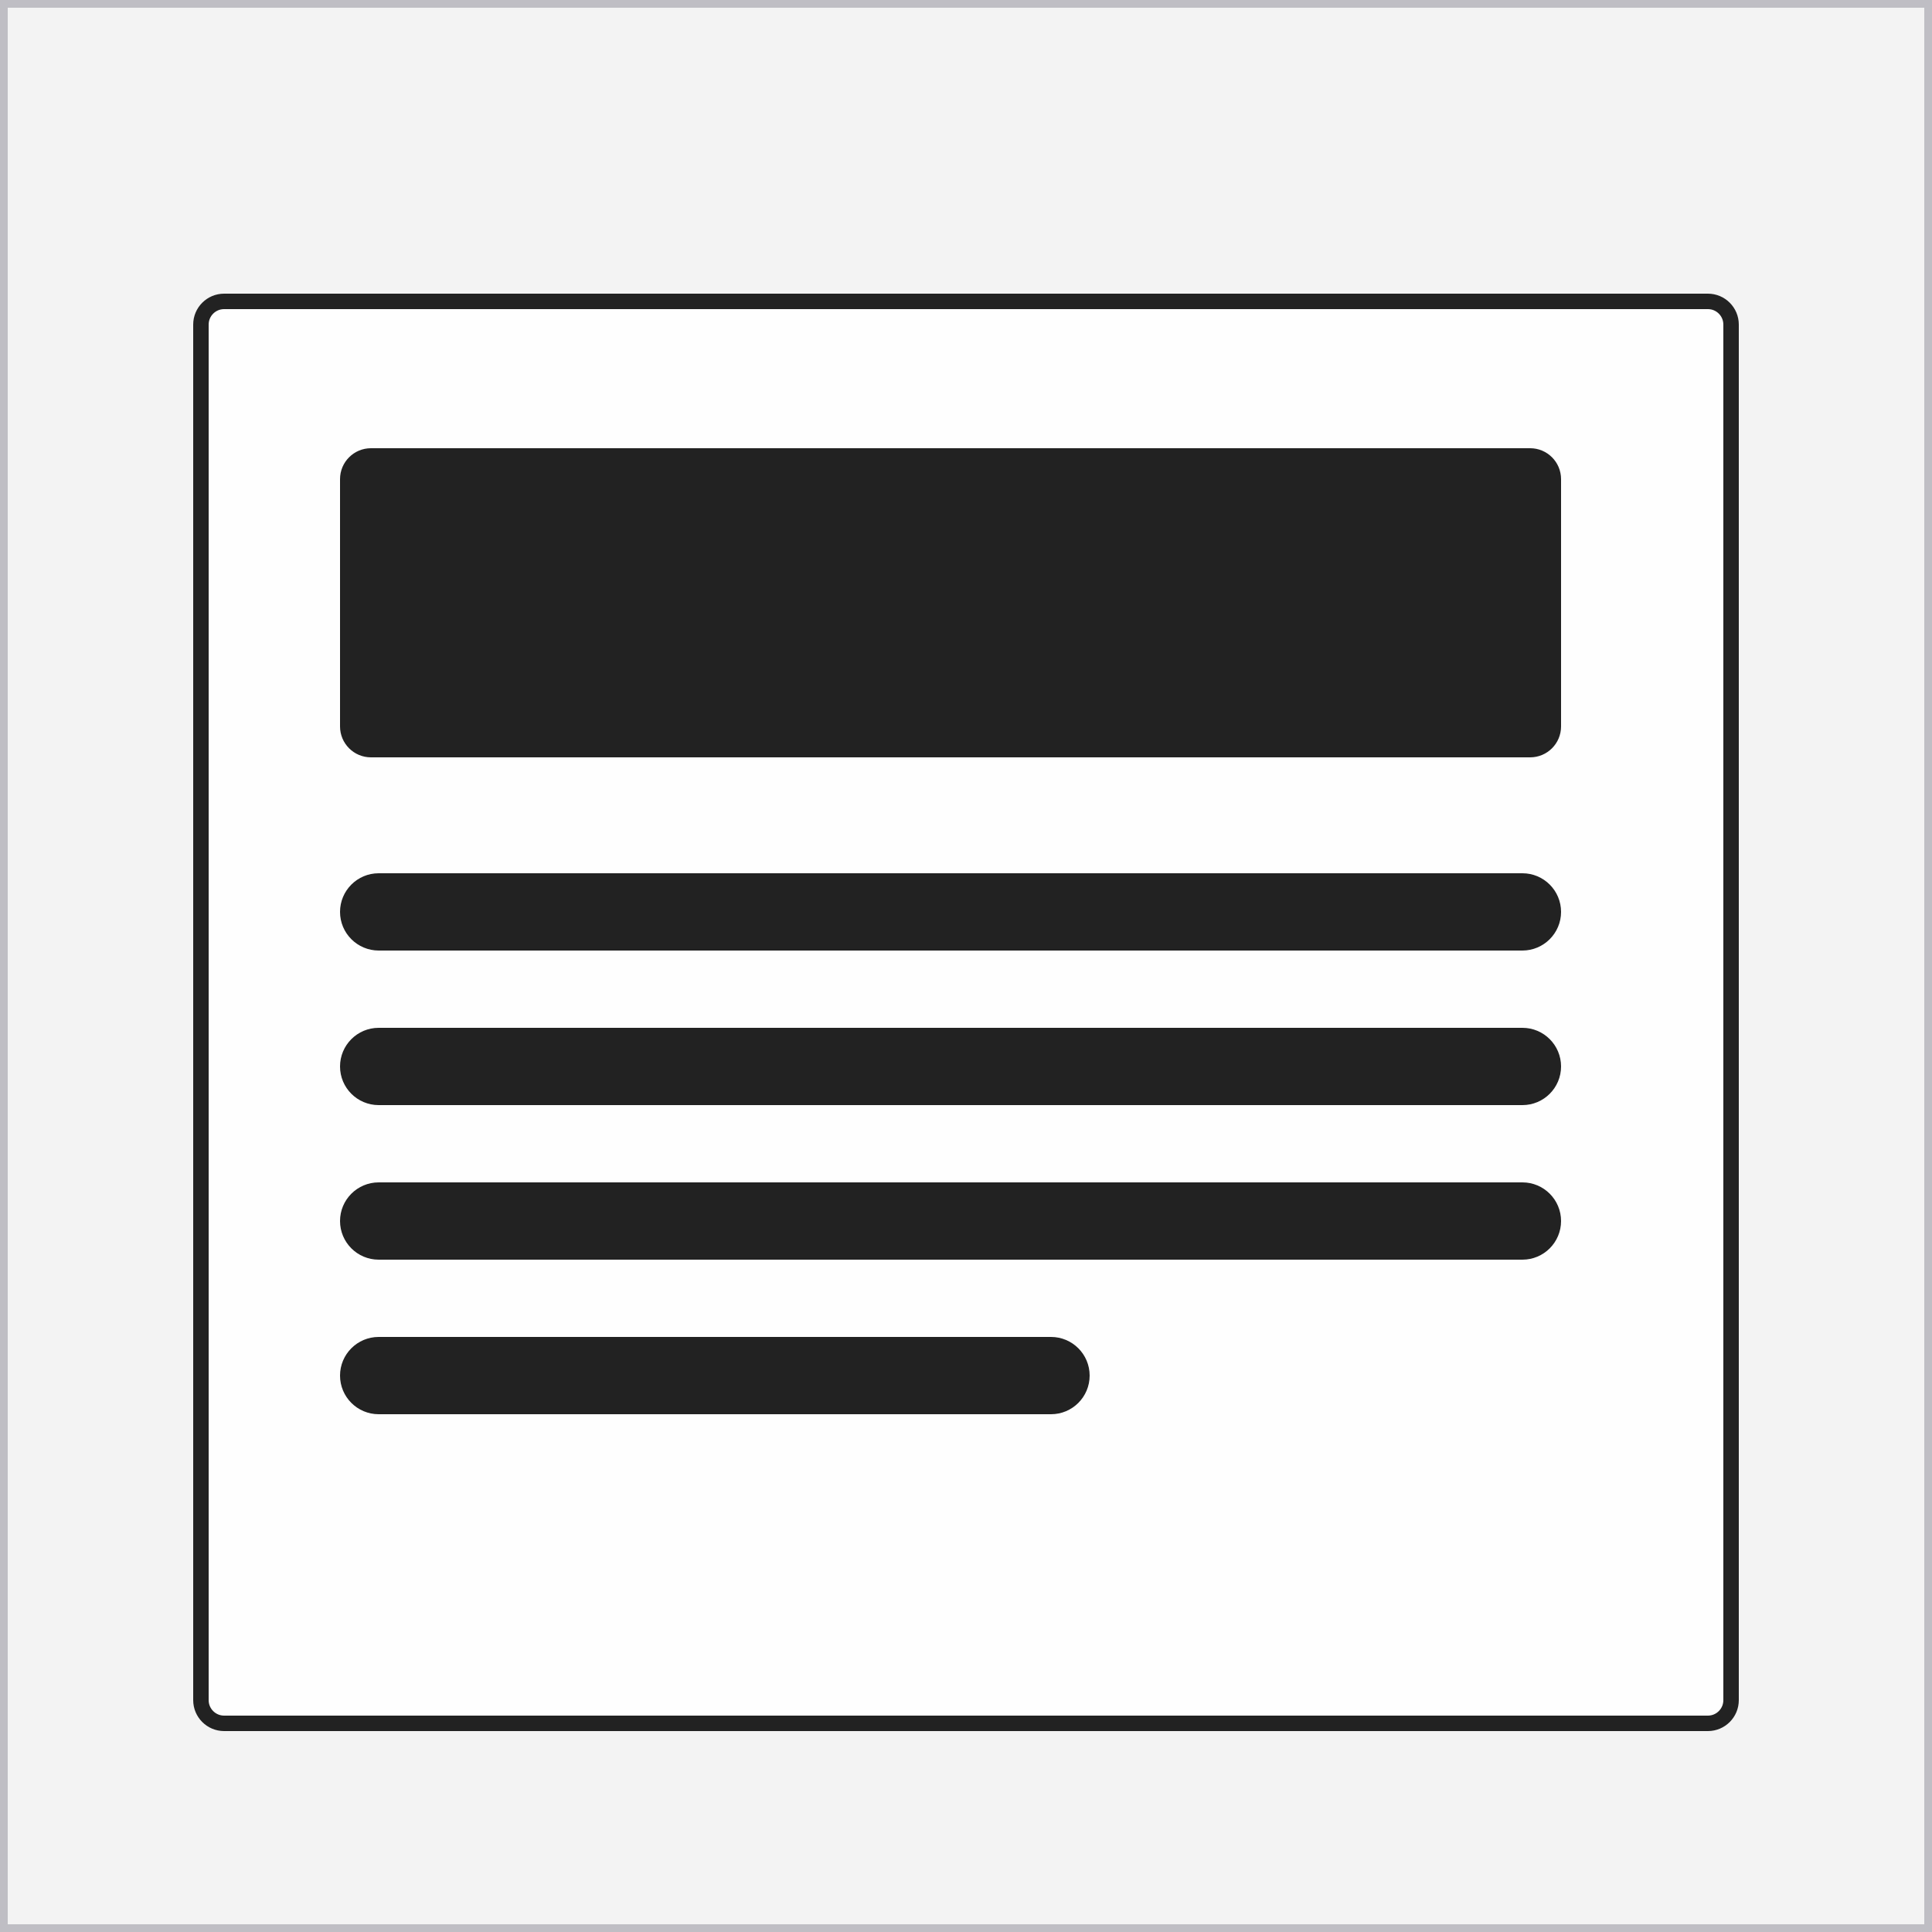
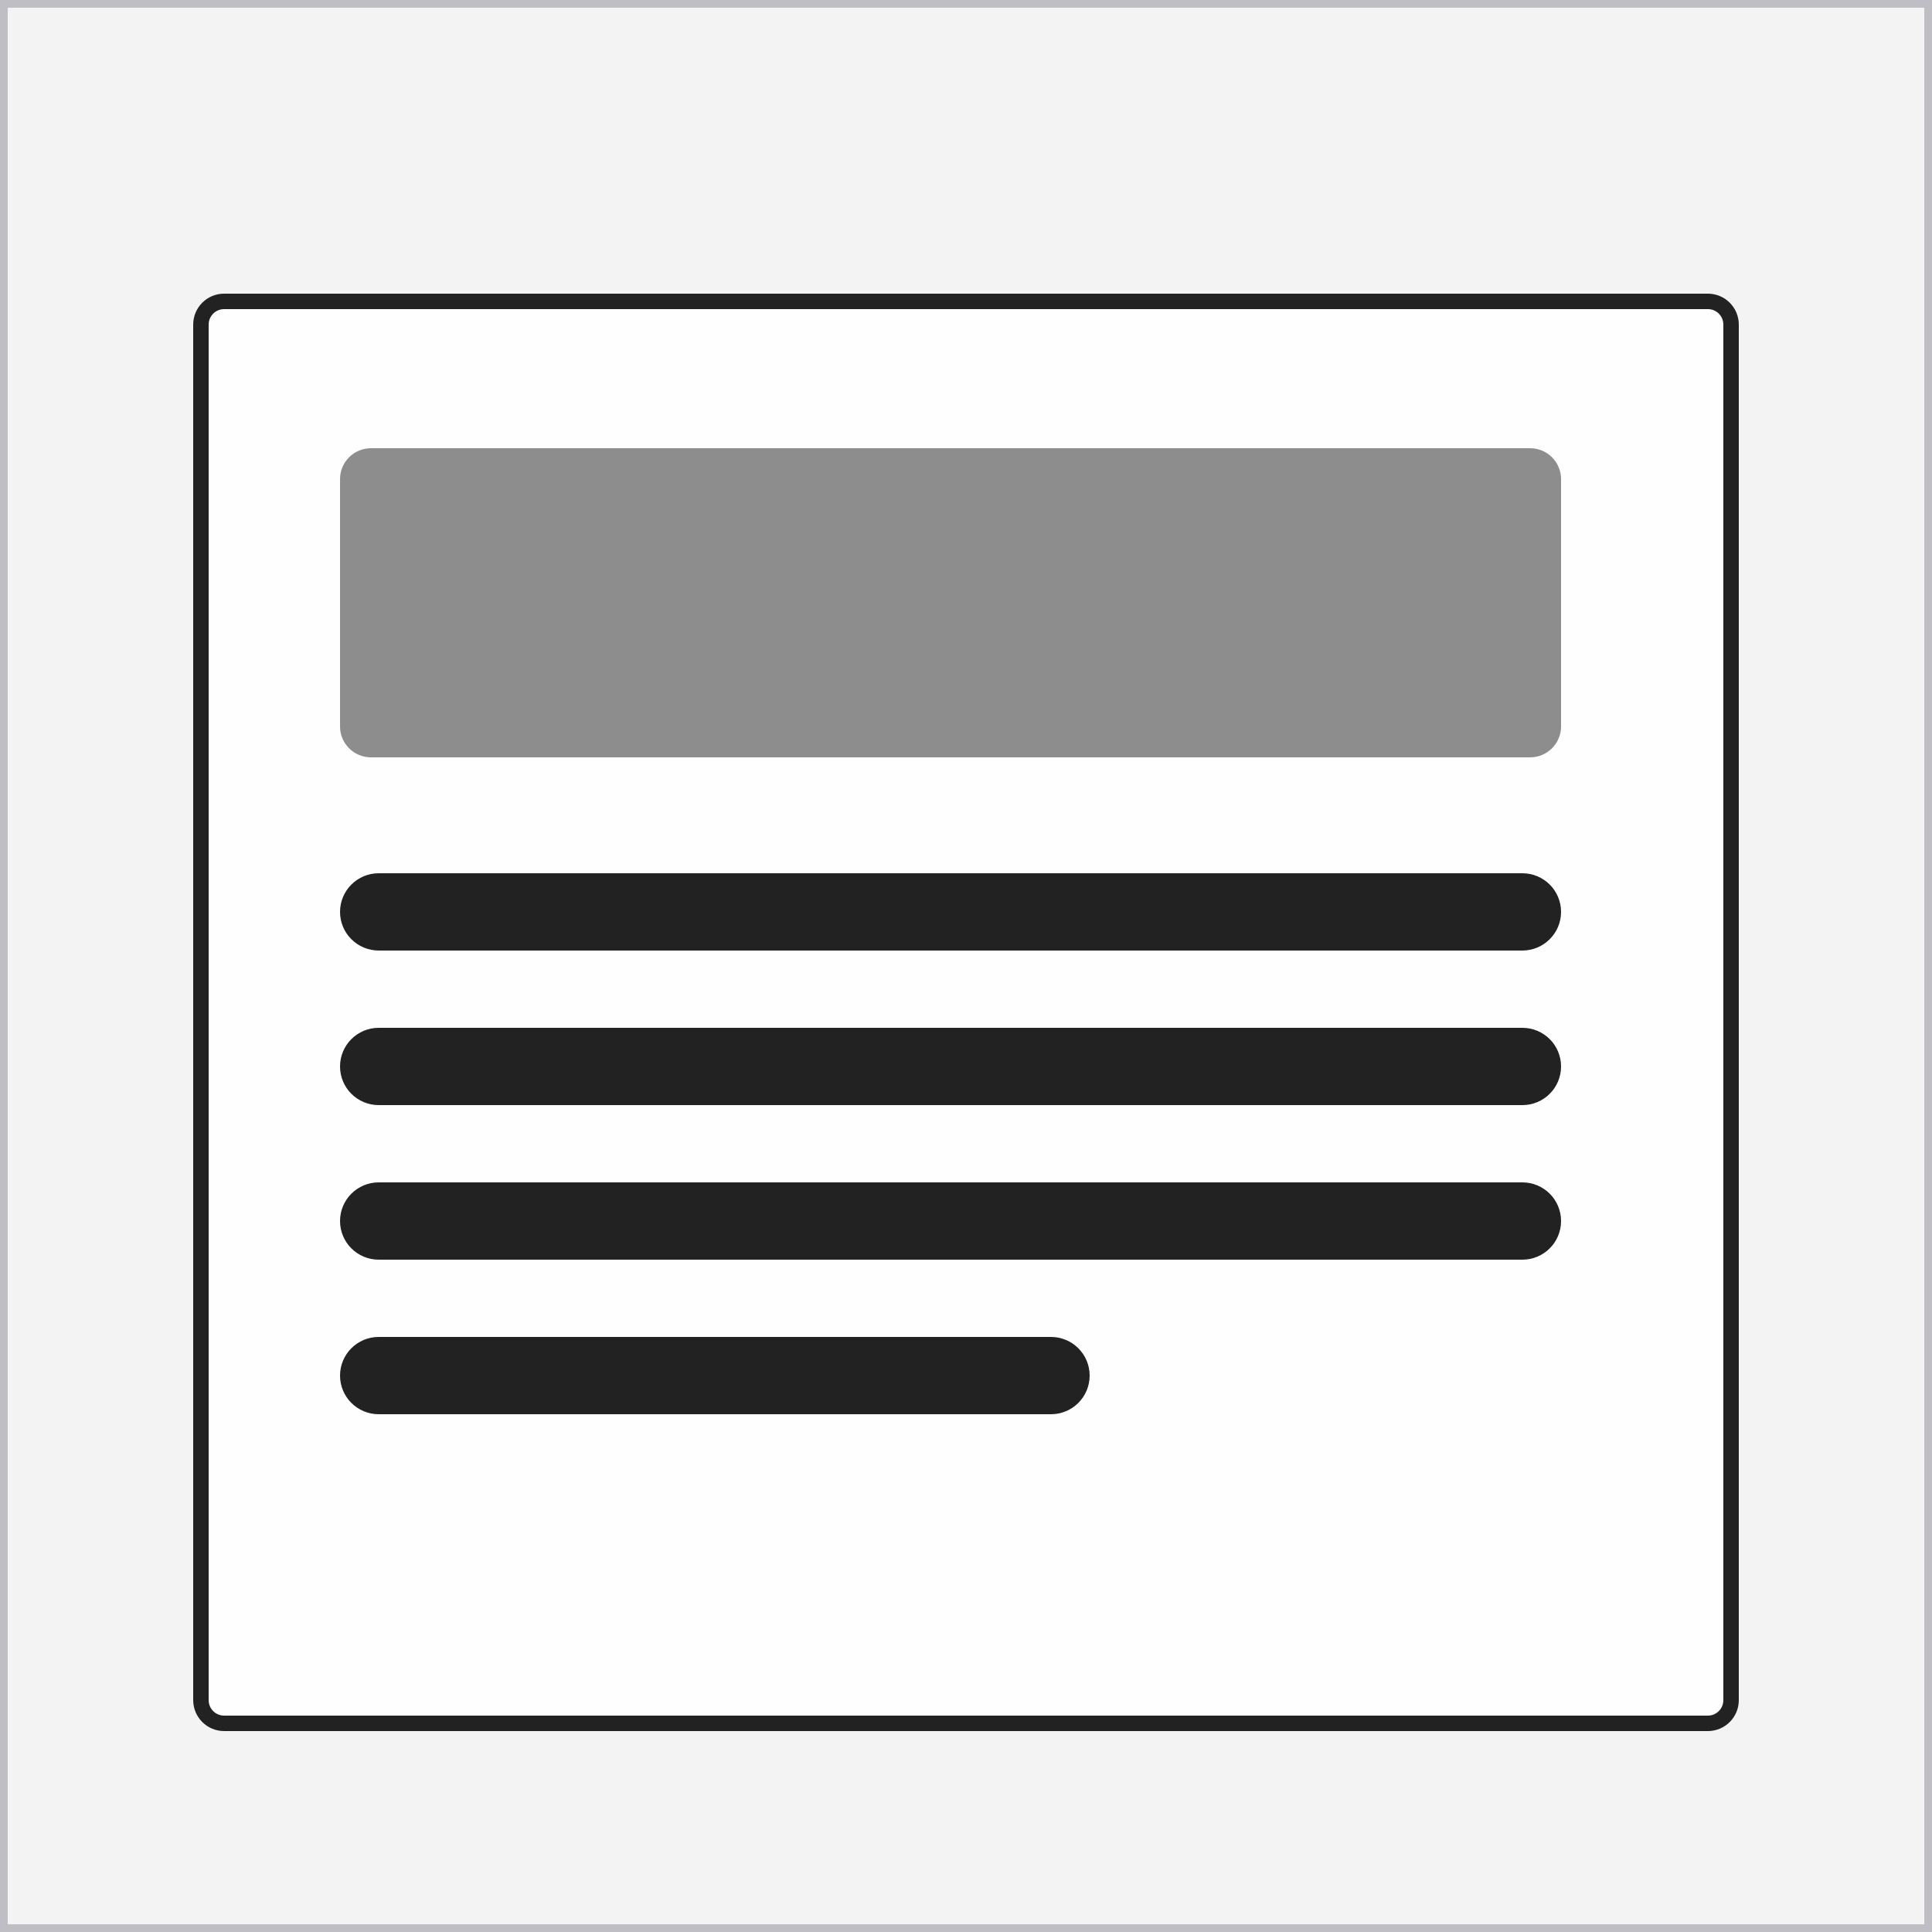
<svg xmlns="http://www.w3.org/2000/svg" width="250" height="250" viewBox="0 0 250 250" fill="none">
  <rect x="0.5" y="0.5" width="249" height="249" fill="#F3F3F3" />
  <rect x="0.5" y="0.5" width="249" height="249" stroke="#BFBEC4" />
  <path d="M29 39H221C222.657 39 224 40.343 224 42V220C224 221.657 222.657 223 221 223H29C27.343 223 26 221.657 26 220V42C26 40.343 27.343 39 29 39Z" fill="#FEFEFE" stroke="#222222" stroke-width="2" />
  <path d="M44 118C44 115.239 46.239 113 49 113H197C199.761 113 202 115.239 202 118C202 120.761 199.753 123 196.992 123C140.032 123 105.968 123 49.008 123C46.247 123 44 120.761 44 118Z" fill="#222222" />
-   <path d="M44 138C44 135.239 46.239 133 49 133H197C199.761 133 202 135.239 202 138V138C202 140.761 199.761 143 197 143H49C46.239 143 44 140.761 44 138V138Z" fill="#222222" />
-   <path d="M44 158C44 155.239 46.239 153 49 153H197C199.761 153 202 155.239 202 158V158C202 160.761 199.761 163 197 163H49C46.239 163 44 160.761 44 158V158Z" fill="#222222" />
+   <path d="M44 138C44 135.239 46.239 133 49 133H197C199.761 133 202 135.239 202 138C202 140.761 199.761 143 197 143H49C46.239 143 44 140.761 44 138Z" fill="#222222" />
+   <path d="M44 158C44 155.239 46.239 153 49 153H197C199.761 153 202 155.239 202 158C202 160.761 199.761 163 197 163H49C46.239 163 44 160.761 44 158Z" fill="#222222" />
  <path d="M44 178C44 175.239 46.239 173 49 173H136C138.761 173 141 175.239 141 178C141 180.761 138.761 183 136 183H49C46.239 183 44 180.761 44 178Z" fill="#222222" />
-   <path d="M44 62C44 59.791 45.791 58 48 58H198C200.209 58 202 59.791 202 62V94C202 96.209 200.209 98 198 98H48C45.791 98 44 96.209 44 94V62Z" fill="#222222" />
+   <path d="M44 62C44 59.791 45.791 58 48 58H198C200.209 58 202 59.791 202 62V94C202 96.209 200.209 98 198 98H48C45.791 98 44 96.209 44 94V62Z" fill="#8D8D8D" />
</svg>
